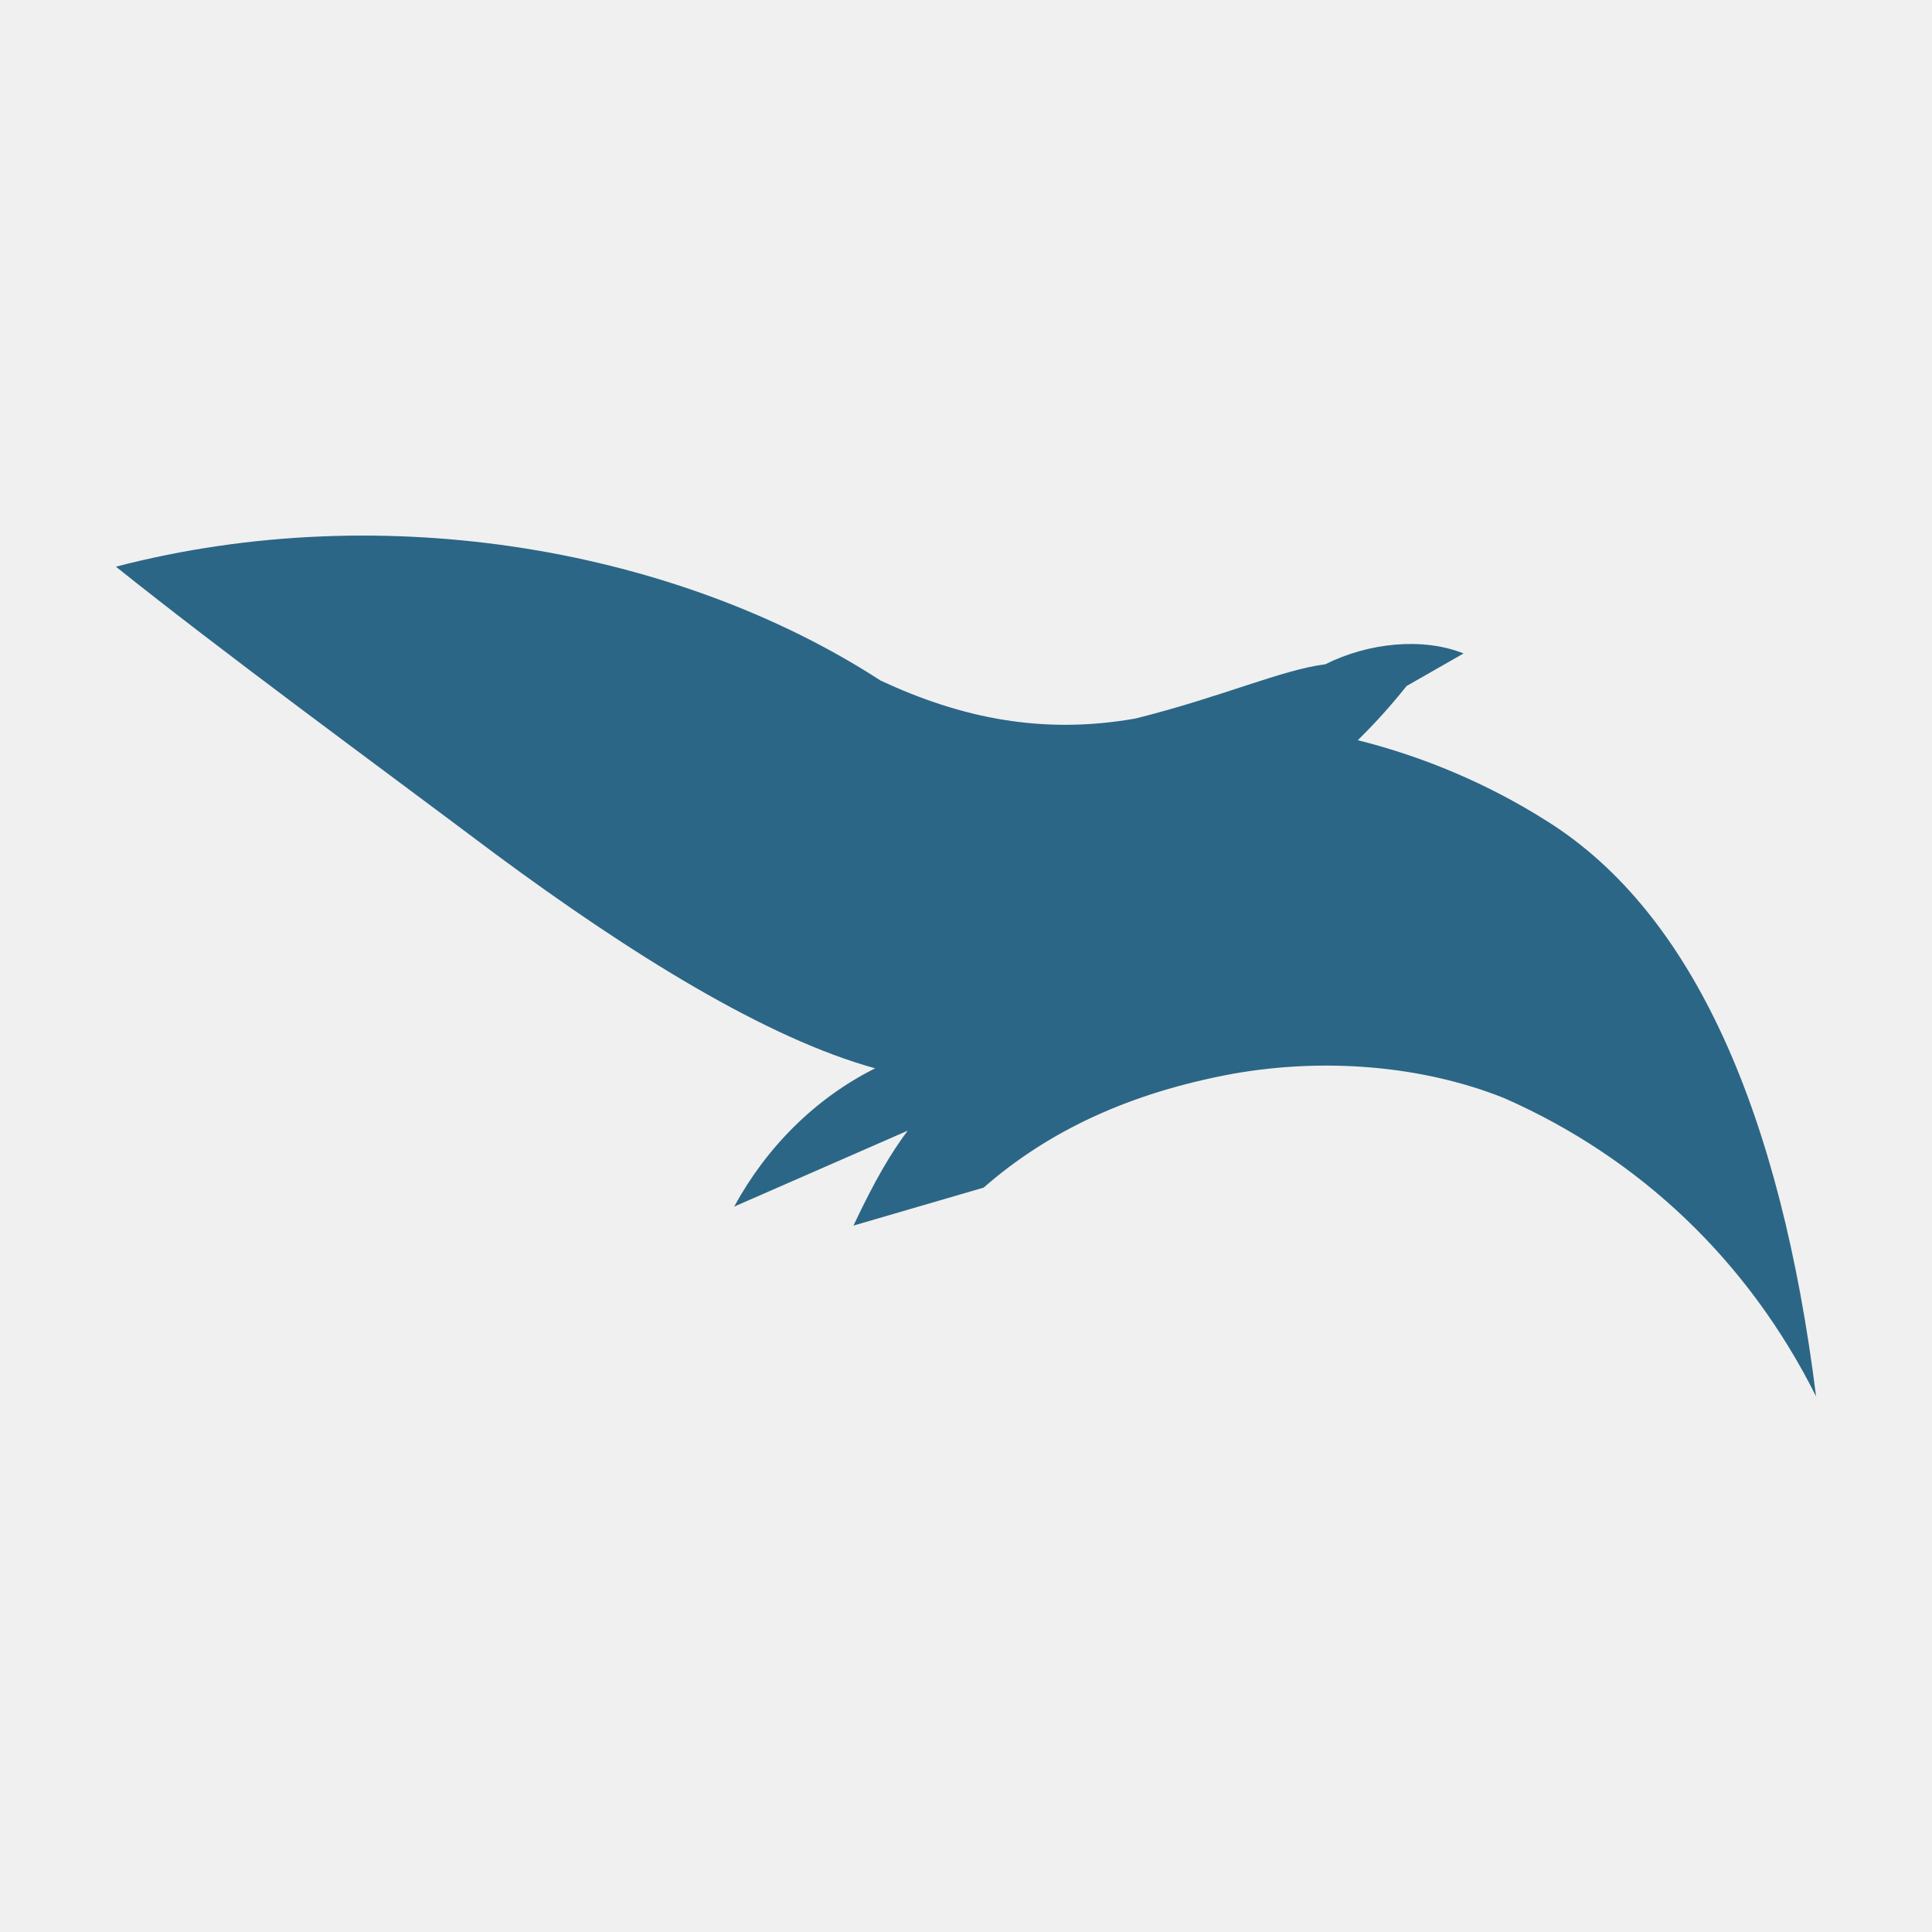
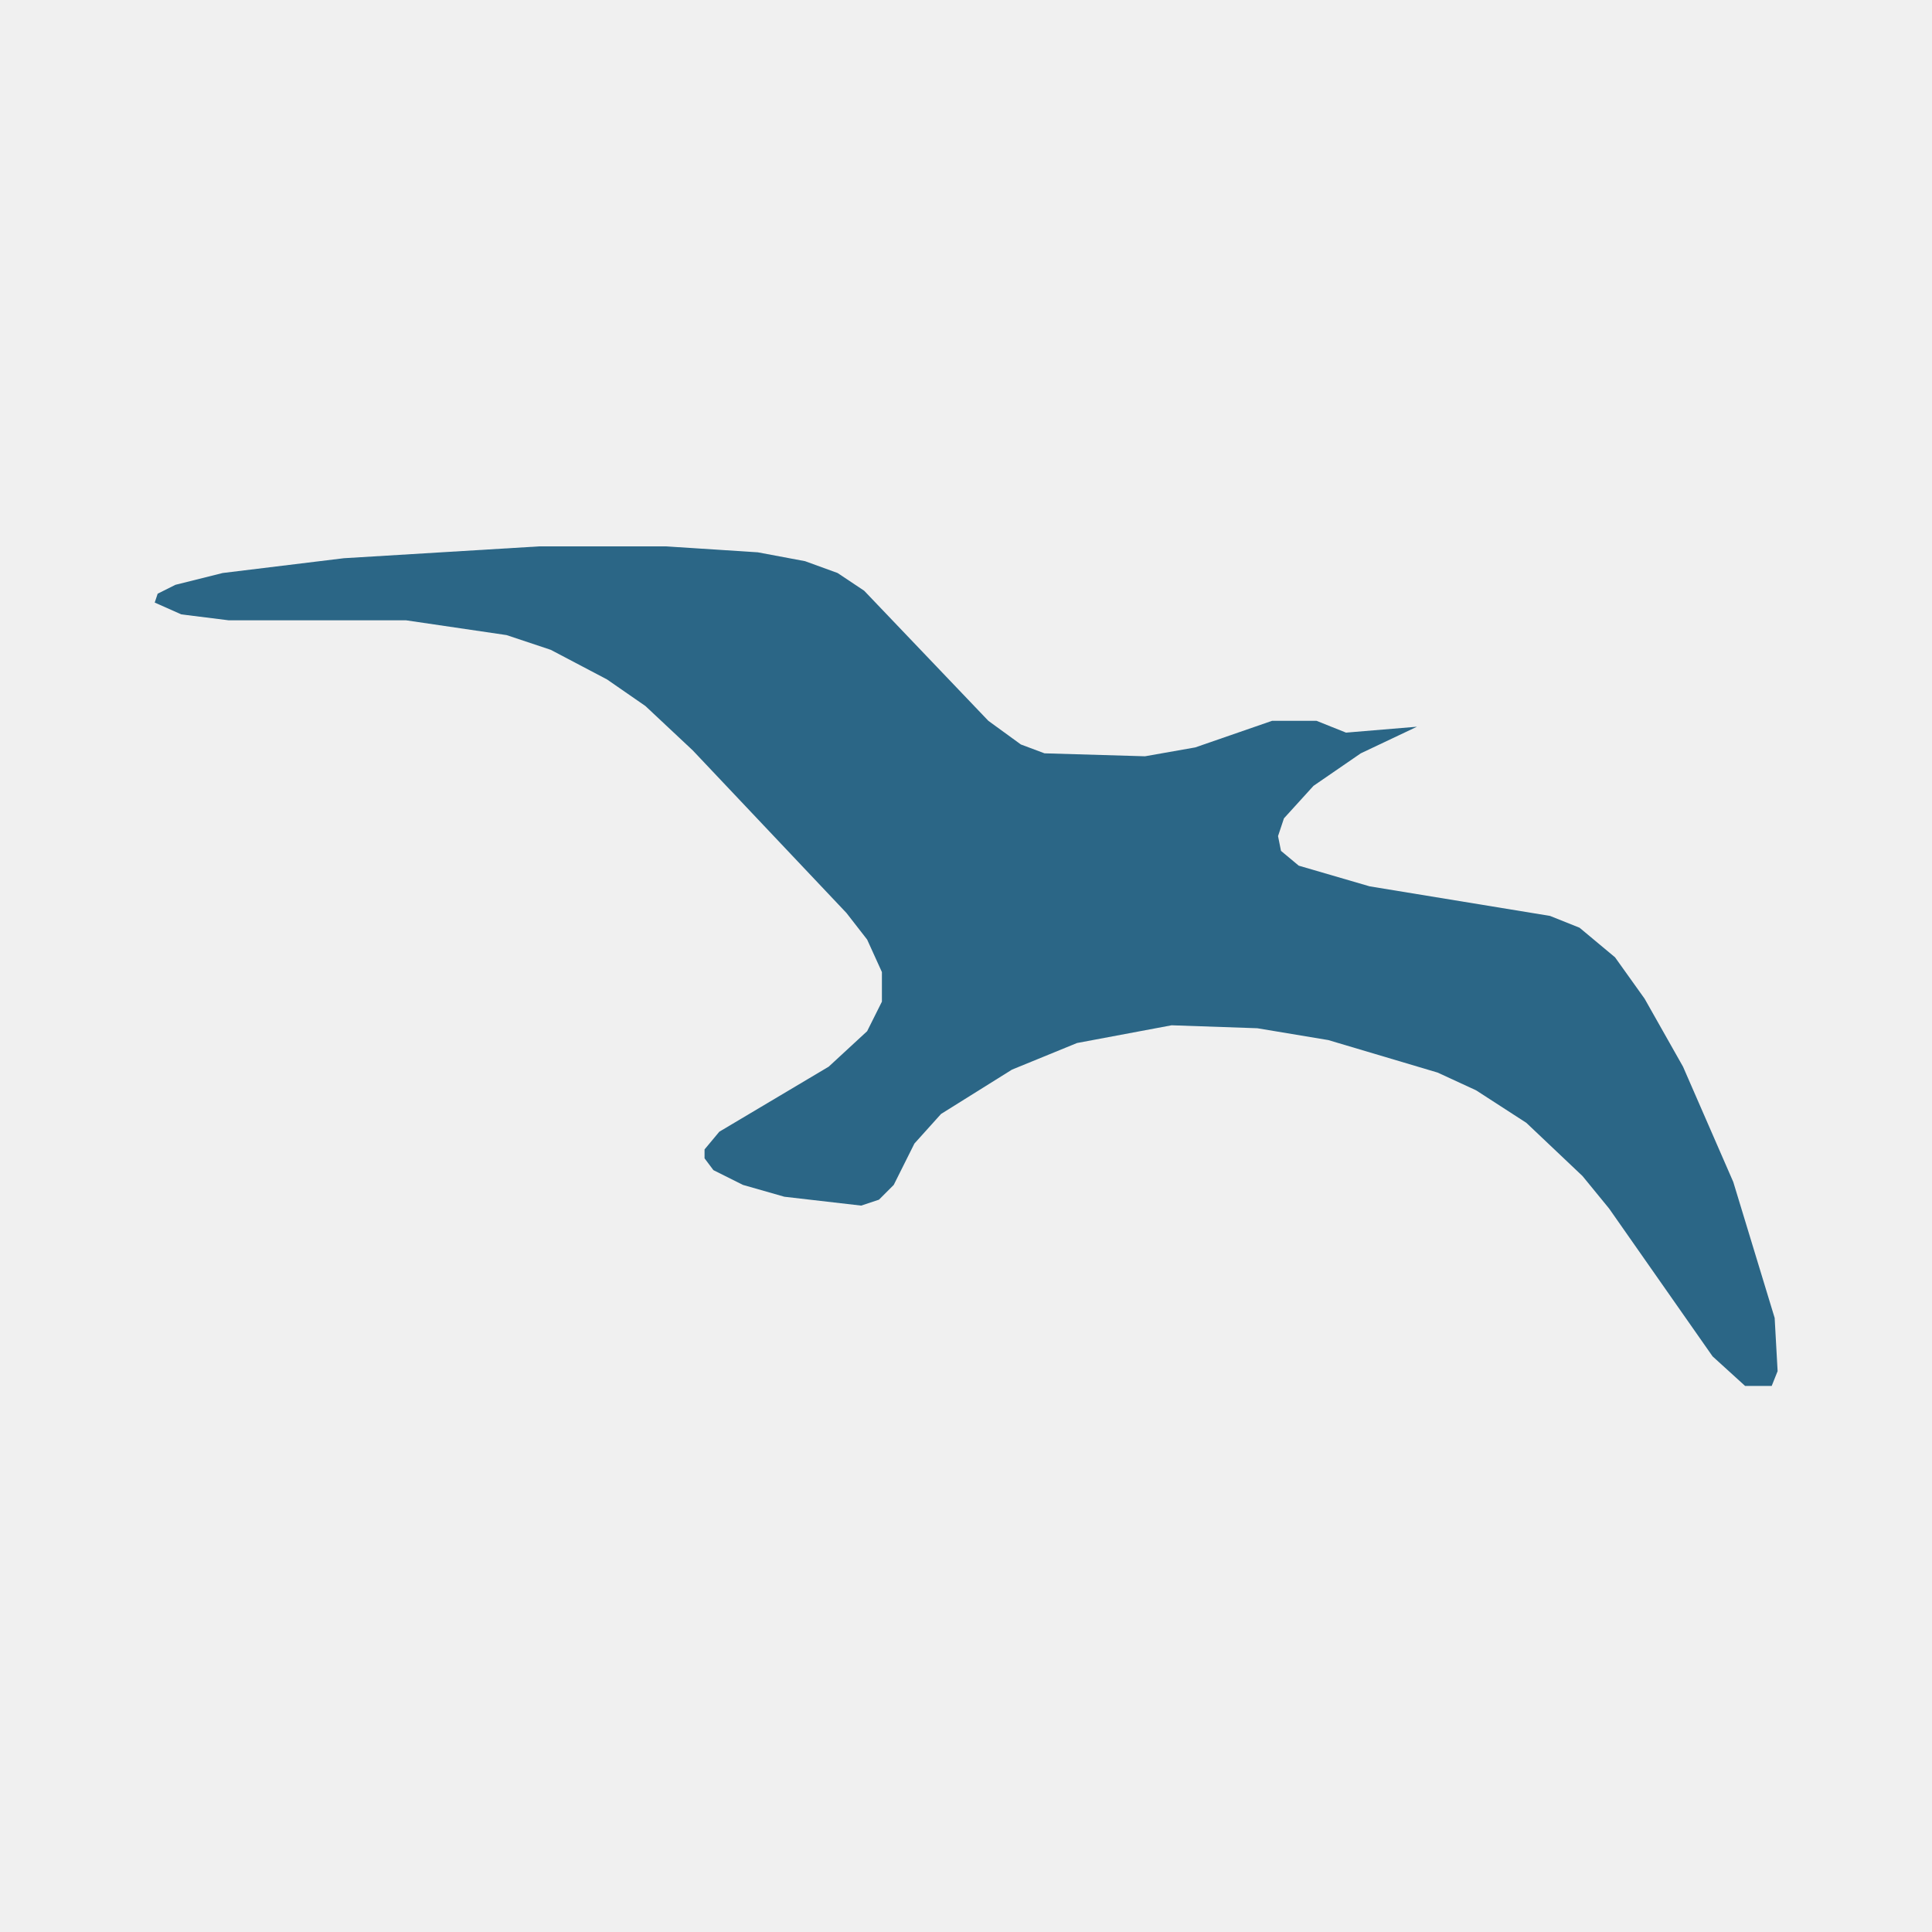
<svg xmlns="http://www.w3.org/2000/svg" viewBox="0 0 512 512" width="512" height="512">
  <style>@media (prefers-color-scheme: dark){path{fill:#FFFFFF}}</style>
-   <path transform="translate(-12.396 105.621) scale(0.718596)" d="M 60 62 C 160 36 268 56 342 104 C 372 118 402 124 436 118 C 468 110 490 100 506 98 C 522 90 542 88 557 94 L 536 106 C 528 116 522 122 518 126 C 542 132 566 142 588 156 C 642 190 674 264 687 368 C 662 318 622 280 572 258 C 542 246 506 243 472 249 C 434 256 404 270 380 291 L 332 305 C 340 288 346 278 352 270 L 288 298 C 300 276 318 258 340 247 C 300 236 250 205 200 168 C 152 132 100 94 60 62 Z" fill="#2B6686" />
+   <g transform="translate(41 144.8) scale(0.7834)" fill="#2B6686">
+     <path d="M130 0L173 0L204 2L220 5L231 9L240 15L282 59L293 67L301 70L335 71L352 68L378 59L393 59L403 63L427 61L408 70L392 81L382 92L380 98L381 103L387 108L411 115L472 125L482 129L494 139L504 153L517 176L534 215L548 261L549 279L547 284L538 284L527 274L492 224L483 213L464 195L447 184L434 178L397 167L373 163L344 162L312 168L290 177L266 192L257 202L250 216L245 221L239 223L213 220L199 216L189 211L186 207L186 204L191 198L228 176L241 164L246 154L246 144L241 133L234 124L182 69L166 54L153 45L134 35L119 30L85 25L25 25L9 23L0 19L1 16L7 13L23 9L64 4Z" />
+   </g>
</svg>
